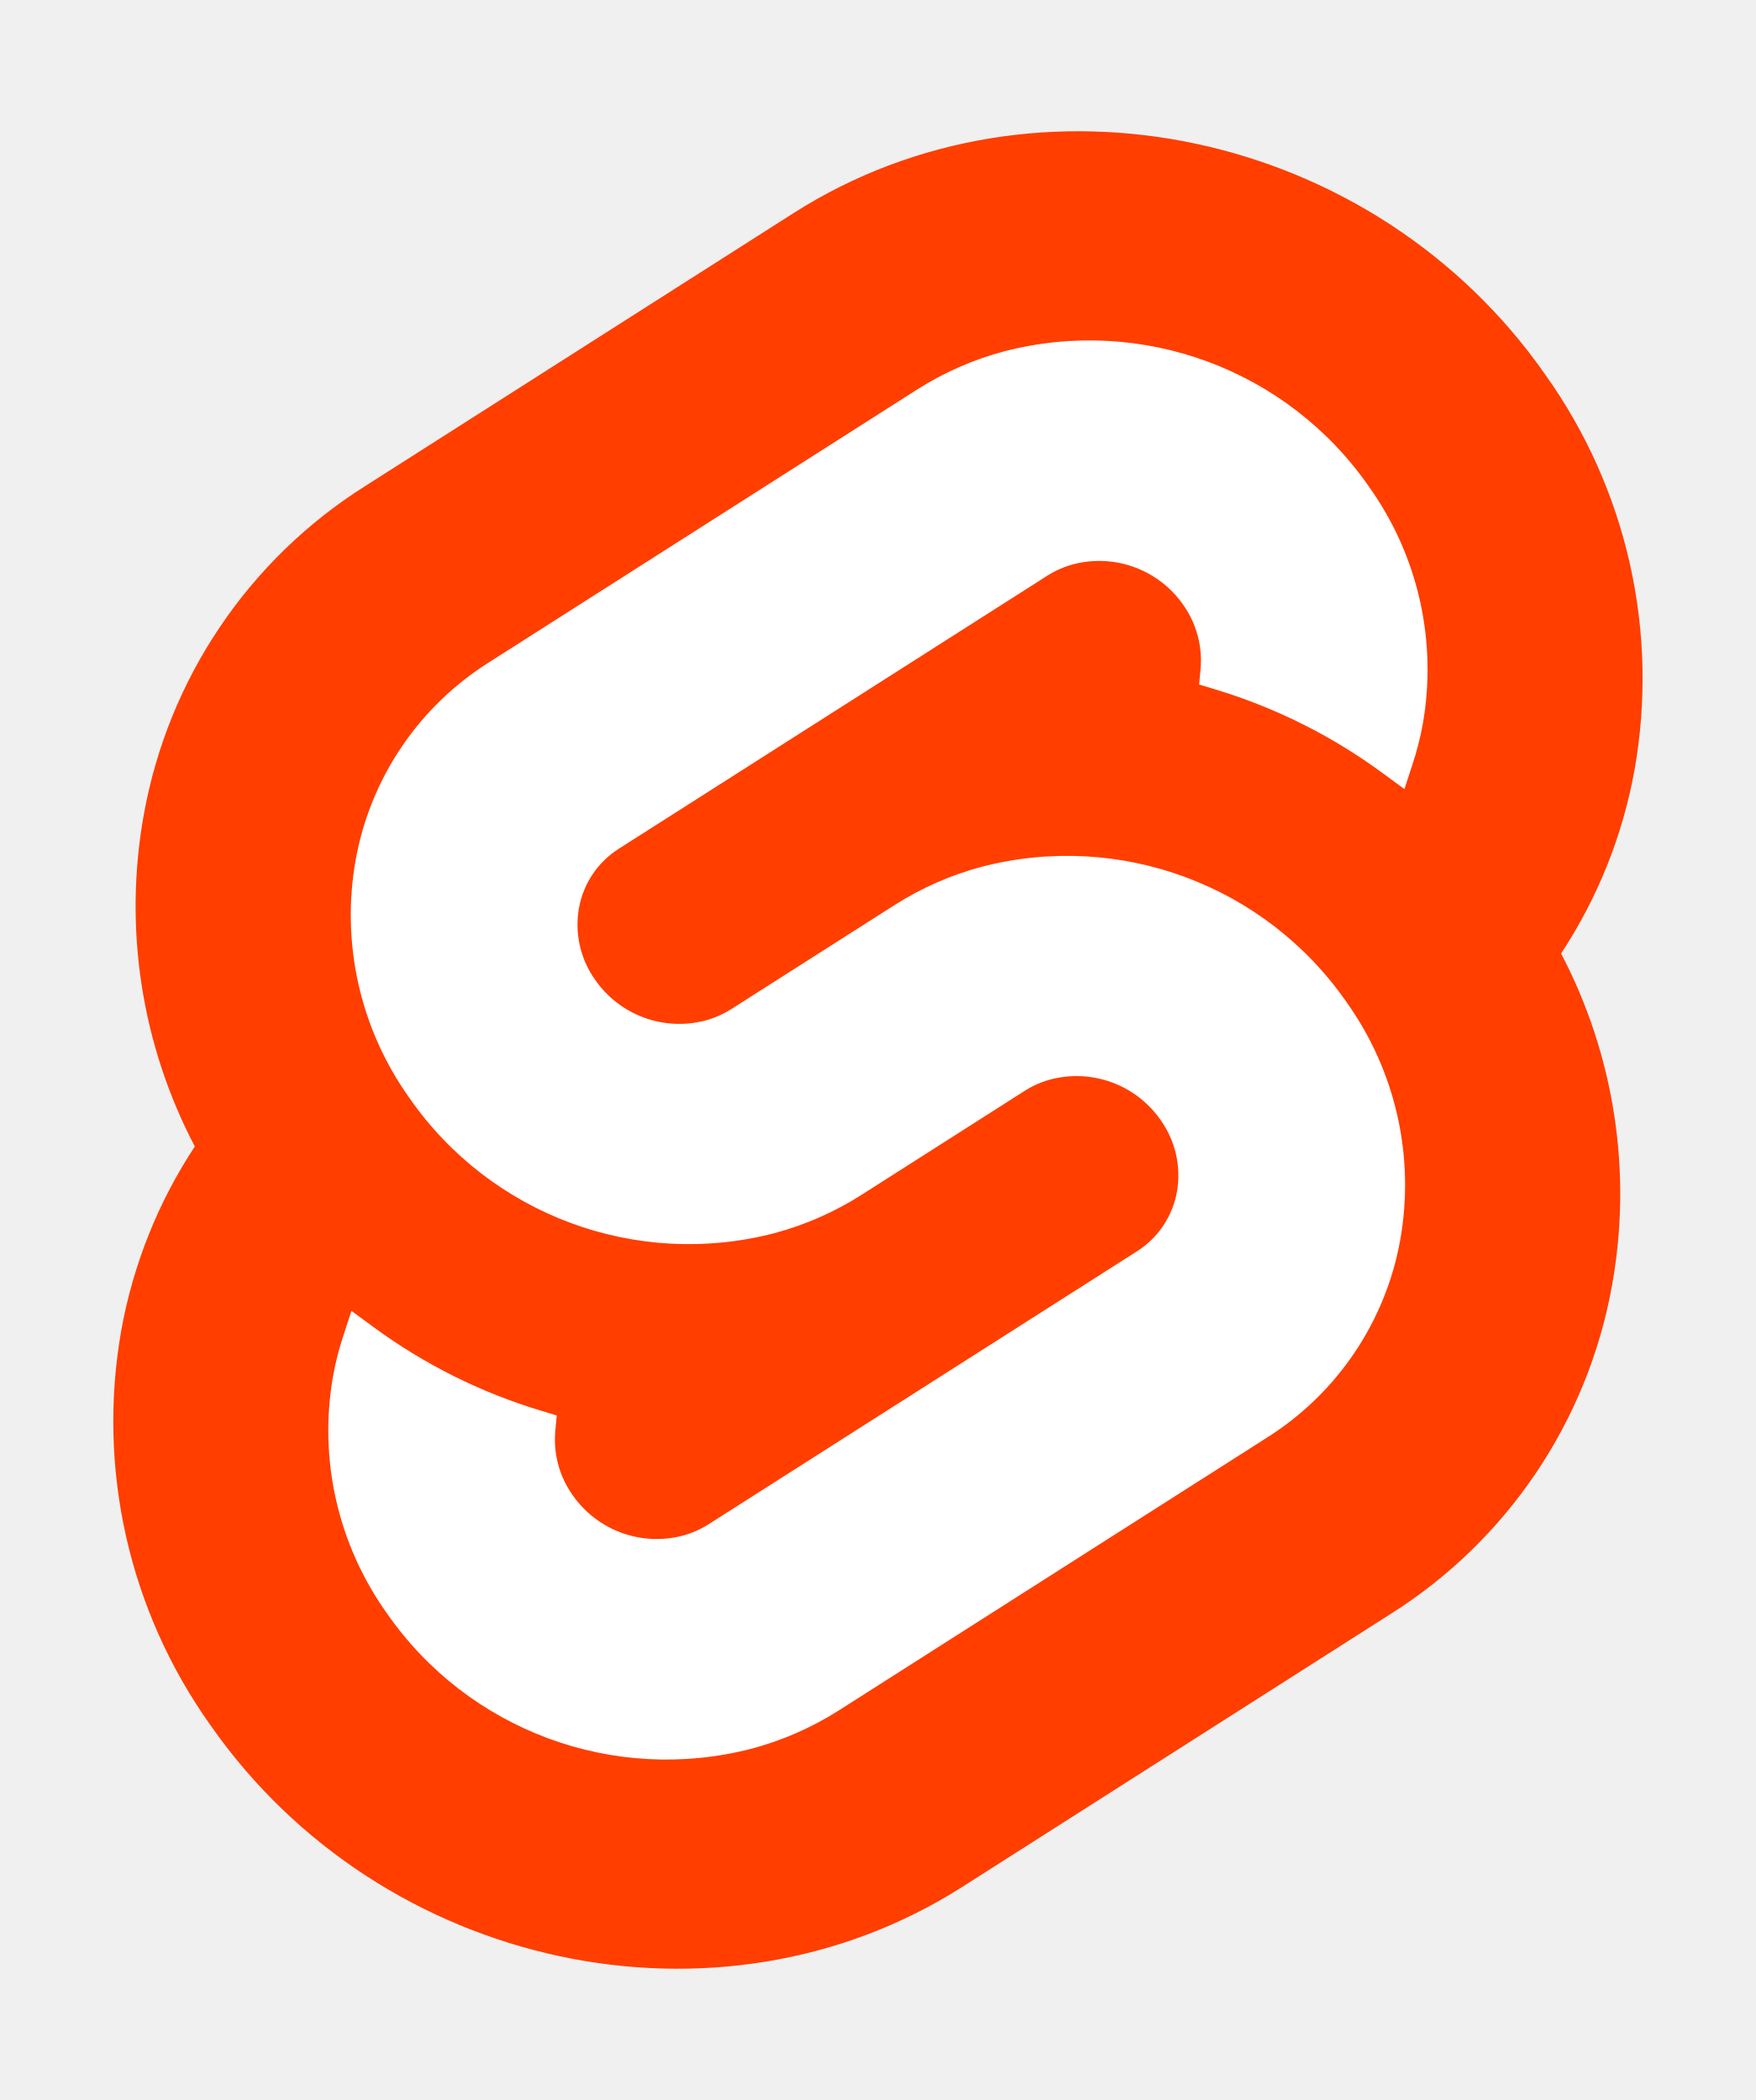
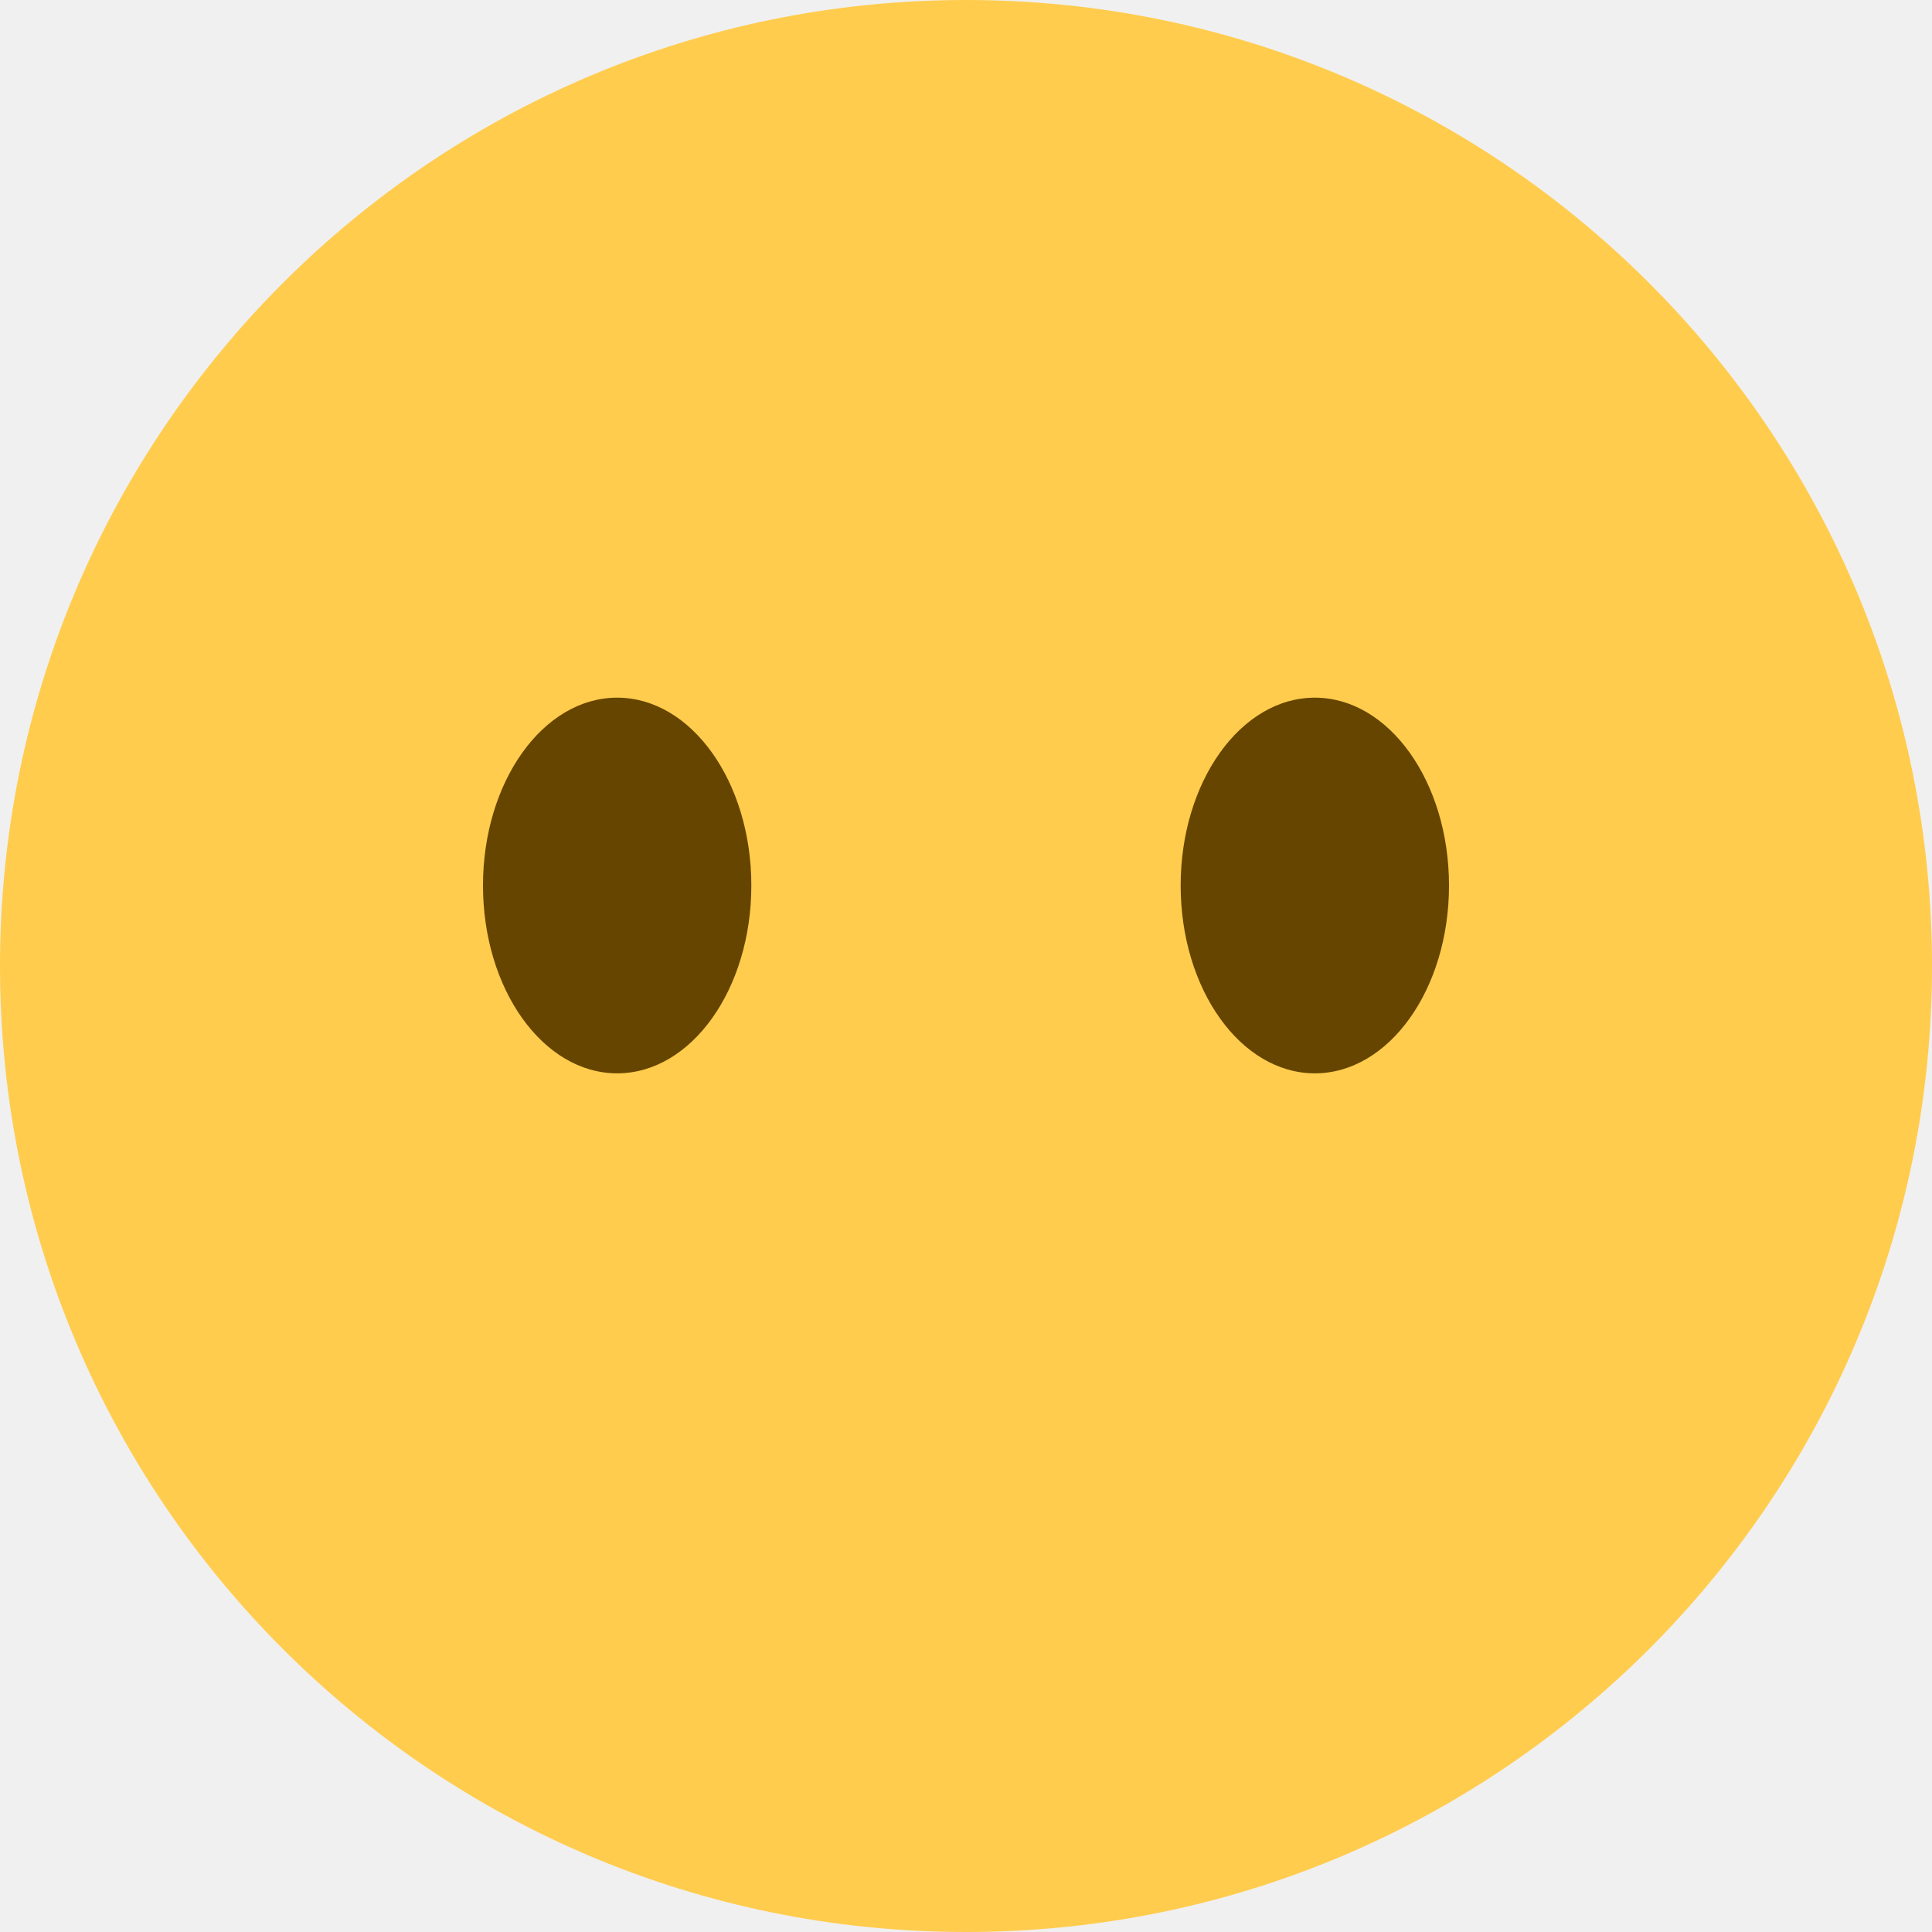
- <svg xmlns="http://www.w3.org/2000/svg" width="107" height="128" viewBox="0 0 107 128">
-   <path d="M94.157 22.819c-10.4-14.885-30.94-19.297-45.792-9.835L22.282 29.608A29.92 29.92 0 0 0 8.764 49.65a31.5 31.5 0 0 0 3.108 20.231 30 30 0 0 0-4.477 11.183 31.9 31.9 0 0 0 5.448 24.116c10.402 14.887 30.942 19.297 45.791 9.835l26.083-16.624A29.92 29.92 0 0 0 98.235 78.35a31.53 31.53 0 0 0-3.105-20.232 30 30 0 0 0 4.474-11.182 31.88 31.88 0 0 0-5.447-24.116" style="fill:#ff3e00" />
-   <path d="M45.817 106.582a20.72 20.72 0 0 1-22.237-8.243 19.17 19.17 0 0 1-3.277-14.503 18 18 0 0 1 .624-2.435l.49-1.498 1.337.981a33.6 33.6 0 0 0 10.203 5.098l.97.294-.09.968a5.85 5.85 0 0 0 1.052 3.878 6.24 6.24 0 0 0 6.695 2.485 5.8 5.8 0 0 0 1.603-.704L69.27 76.28a5.43 5.43 0 0 0 2.45-3.631 5.8 5.8 0 0 0-.987-4.371 6.24 6.24 0 0 0-6.698-2.487 5.7 5.7 0 0 0-1.6.704l-9.953 6.345a19 19 0 0 1-5.296 2.326 20.72 20.72 0 0 1-22.237-8.243 19.17 19.17 0 0 1-3.277-14.502 17.99 17.99 0 0 1 8.13-12.052l26.081-16.623a19 19 0 0 1 5.3-2.329 20.72 20.72 0 0 1 22.237 8.243 19.17 19.17 0 0 1 3.277 14.503 18 18 0 0 1-.624 2.435l-.49 1.498-1.337-.98a33.6 33.6 0 0 0-10.203-5.1l-.97-.294.09-.968a5.86 5.86 0 0 0-1.052-3.878 6.24 6.24 0 0 0-6.696-2.485 5.8 5.8 0 0 0-1.602.704L37.73 51.72a5.42 5.42 0 0 0-2.449 3.63 5.79 5.79 0 0 0 .986 4.372 6.24 6.24 0 0 0 6.698 2.486 5.8 5.8 0 0 0 1.602-.704l9.952-6.342a19 19 0 0 1 5.295-2.328 20.72 20.72 0 0 1 22.237 8.242 19.17 19.17 0 0 1 3.277 14.503 18 18 0 0 1-8.13 12.053l-26.081 16.622a19 19 0 0 1-5.3 2.328" style="fill:#fff" />
+ <svg xmlns="http://www.w3.org/2000/svg" viewBox="0 0 36 36">
+   <path fill="#FFCC4D" d="M36 18c0 9.941-8.059 18-18 18-9.94 0-18-8.059-18-18C0 8.06 8.06 0 18 0c9.941 0 18 8.06 18 18" />
+   <ellipse fill="#664500" cx="11.5" cy="16.5" rx="2.5" ry="3.5" />
+   <ellipse fill="#664500" cx="24.5" cy="16.5" rx="2.5" ry="3.5" />
</svg>
